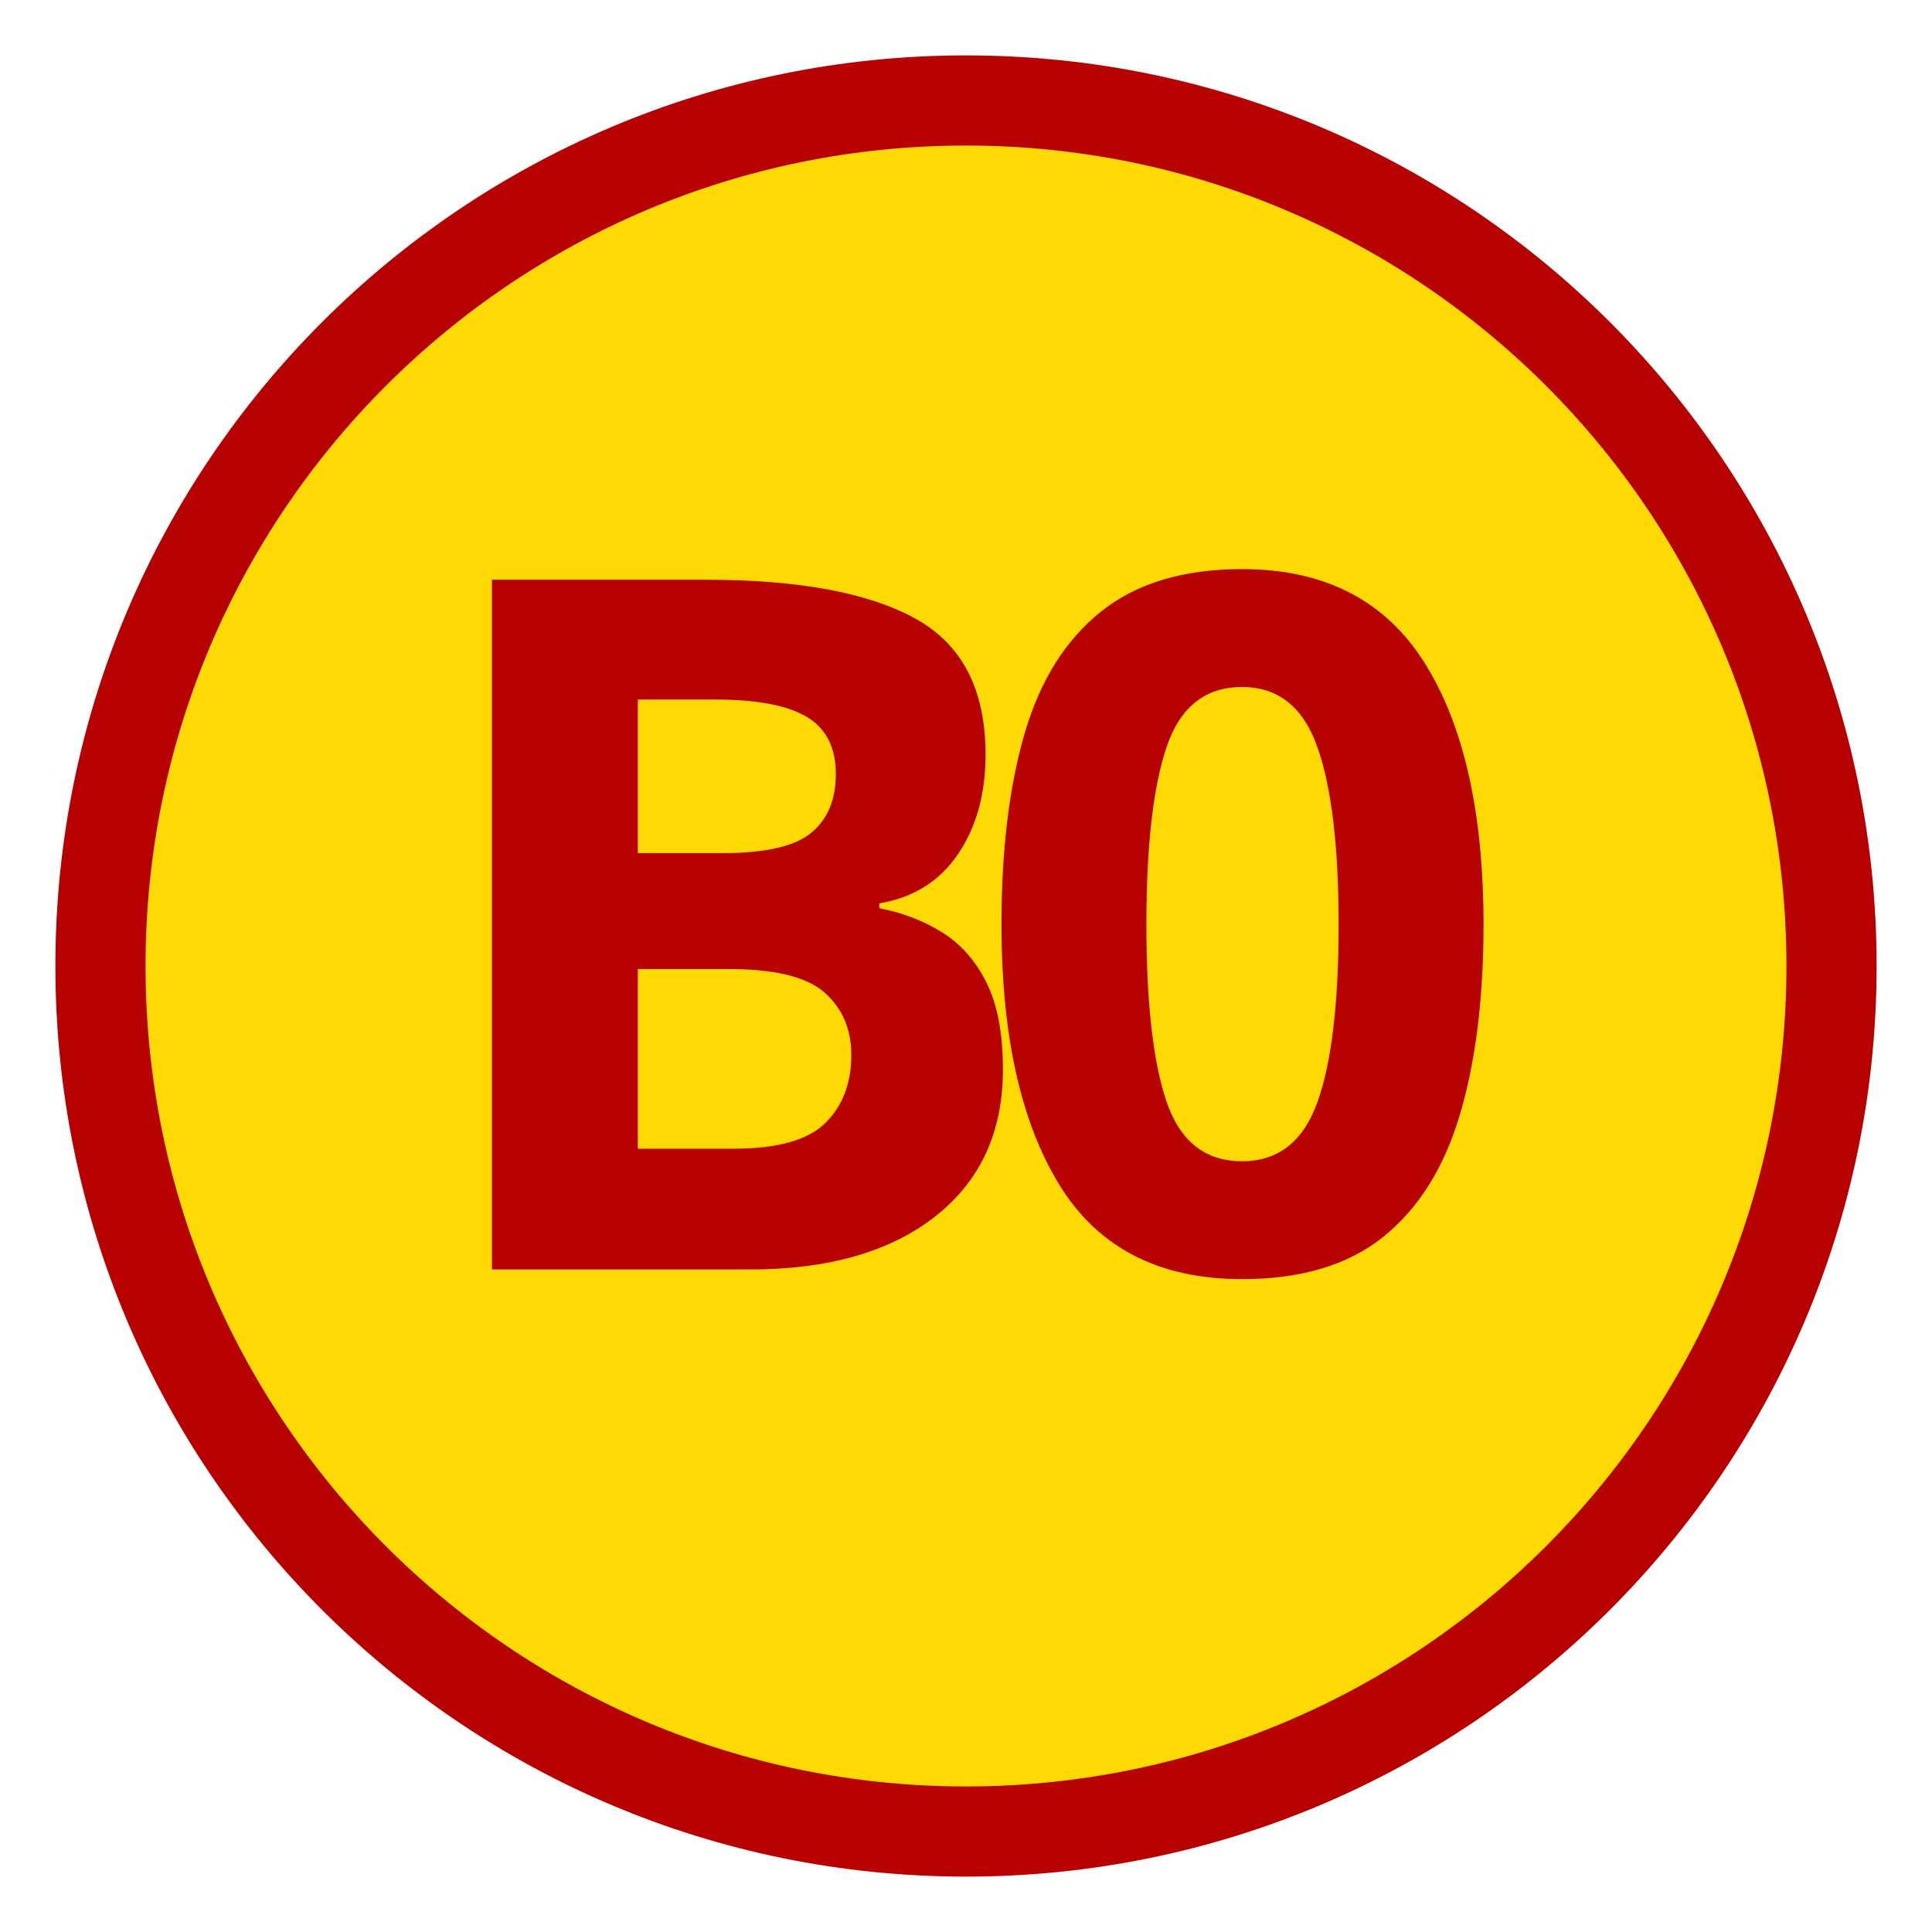
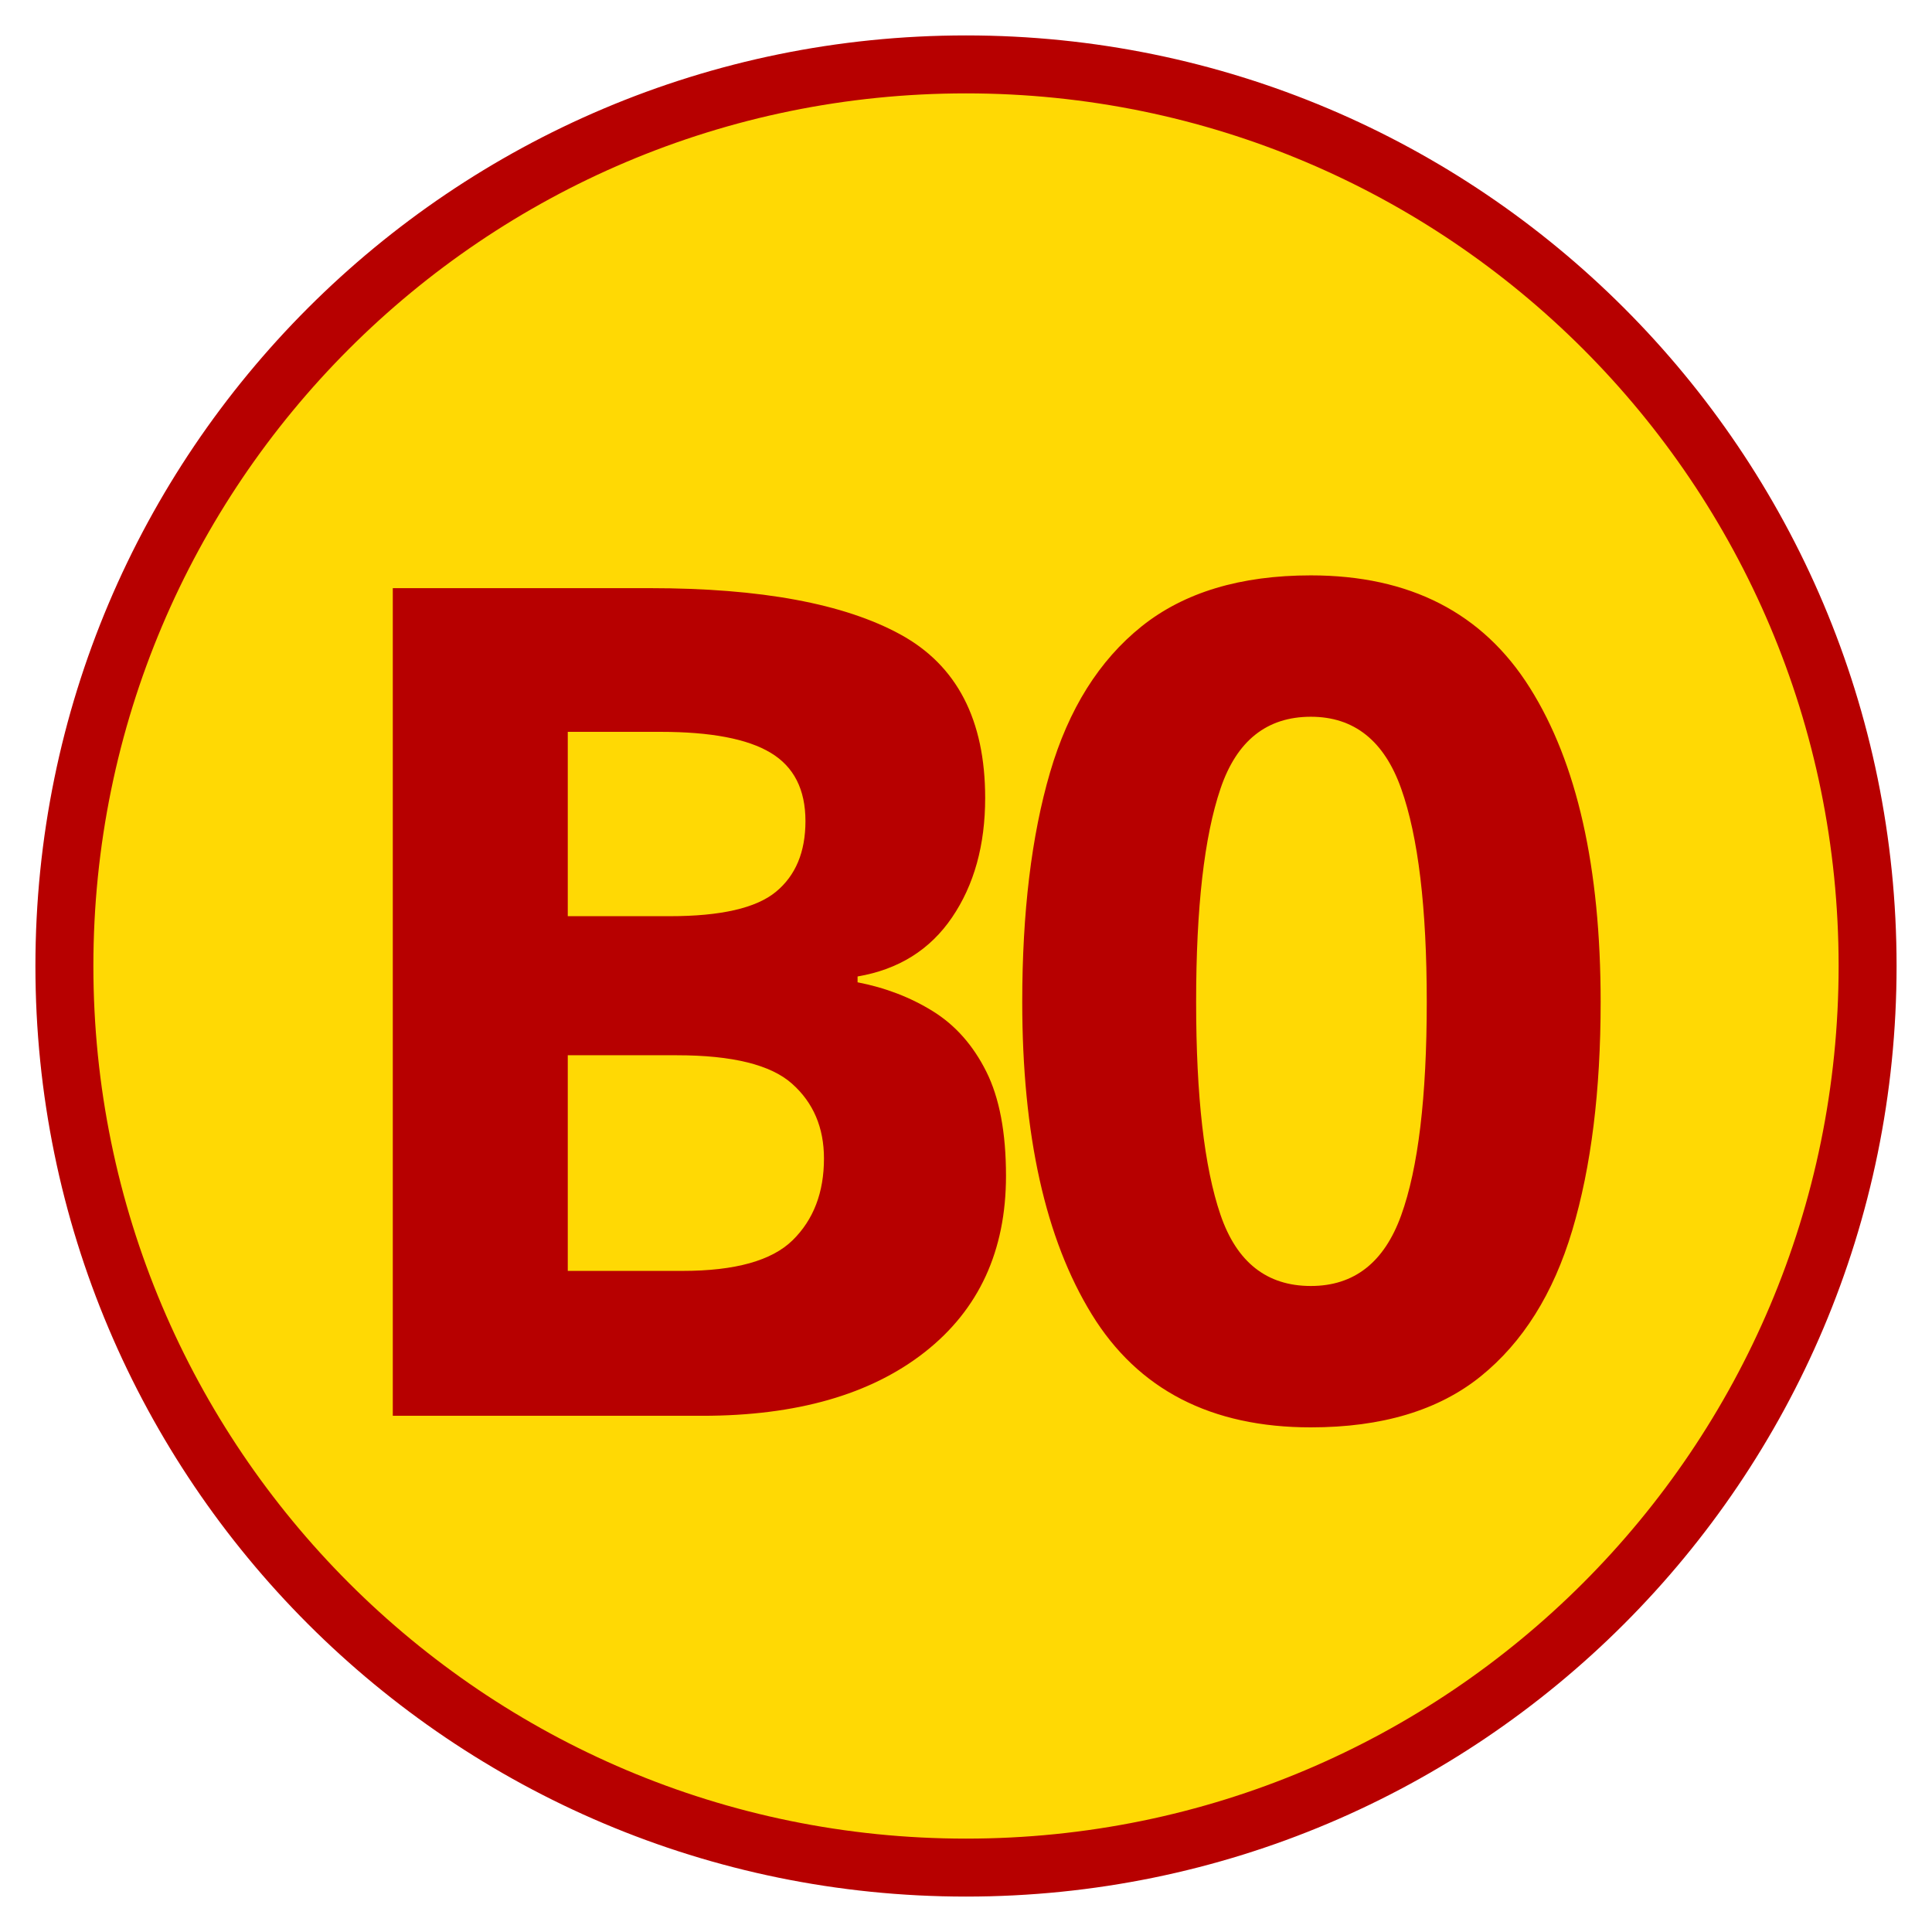
- <svg xmlns="http://www.w3.org/2000/svg" version="1.1" width="300" height="300" viewBox="0 0 300 300" xml:space="preserve">
-   <defs>
- </defs>
-   <rect x="0" y="0" width="100%" height="100%" fill="transparent" />
-   <g transform="matrix(1 0 0 1 150 150)" id="39714ed3-390d-4cb6-8cbe-31d7cea4ccdf">
-     <rect style="stroke: none; stroke-width: 1; stroke-dasharray: none; stroke-linecap: butt; stroke-dashoffset: 0; stroke-linejoin: miter; stroke-miterlimit: 4; fill: rgb(255,255,255); fill-rule: nonzero; opacity: 1; visibility: hidden;" vector-effect="non-scaling-stroke" x="-150" y="-150" rx="0" ry="0" width="300" height="300" />
-   </g>
-   <g transform="matrix(0 0 0 0 0 0)" id="11b22f8f-5568-4084-ba94-a0823e973087">
- </g>
-   <g transform="matrix(3.84 0 0 3.84 150 150)" id="aef3dfdd-9eac-45e5-80f0-e0578921c6d1">
-     <circle style="stroke: rgb(183,0,0); stroke-width: 14; stroke-dasharray: none; stroke-linecap: butt; stroke-dashoffset: 0; stroke-linejoin: miter; stroke-miterlimit: 4; fill: rgb(255,217,4); fill-rule: nonzero; opacity: 1;" vector-effect="non-scaling-stroke" cx="0" cy="0" r="35" />
-   </g>
-   <g transform="matrix(0.75 0 0 0.75 150 150)" style="" id="857d2720-fed0-4acb-89a5-2566f2bc78a9">
-     <text xml:space="preserve" font-family="Amasis MT Medium" font-size="200" font-style="normal" font-weight="600" style="stroke: none; stroke-width: 1; stroke-dasharray: none; stroke-linecap: butt; stroke-dashoffset: 0; stroke-linejoin: miter; stroke-miterlimit: 4; fill: rgb(183,0,0); fill-rule: nonzero; opacity: 1; white-space: pre;">
-       <tspan x="-116.15" y="62.83">B</tspan>
-       <tspan x="0.15" y="62.83">0</tspan>
-     </text>
+ <svg xmlns="http://www.w3.org/2000/svg" xml:space="preserve" style="shape-rendering:geometricPrecision; text-rendering:geometricPrecision; image-rendering:optimizeQuality; fill-rule:evenodd; clip-rule:evenodd" viewBox="0 0 300 300">
+   <g id="HM3">
+     <circle style="stroke: rgb(183,0,0); stroke-width: 3%; stroke-dasharray: none; stroke-linecap: butt; stroke-dashoffset: 0; stroke-linejoin: miter; stroke-miterlimit: 4; fill: rgb(255,217,4); fill-rule: nonzero; opacity: 1;" vector-effect="non-scaling-stroke" cx="150" cy="150" r="140" />
+     <text x="50%" y="50%" text-anchor="middle" dominant-baseline="central" font-family="Amasis MT Medium" letter-spacing="-0.075em" font-size="180" font-style="normal" font-weight="550" style="stroke: none; fill: rgb(183,0,0);">B0</text>
  </g>
</svg>
